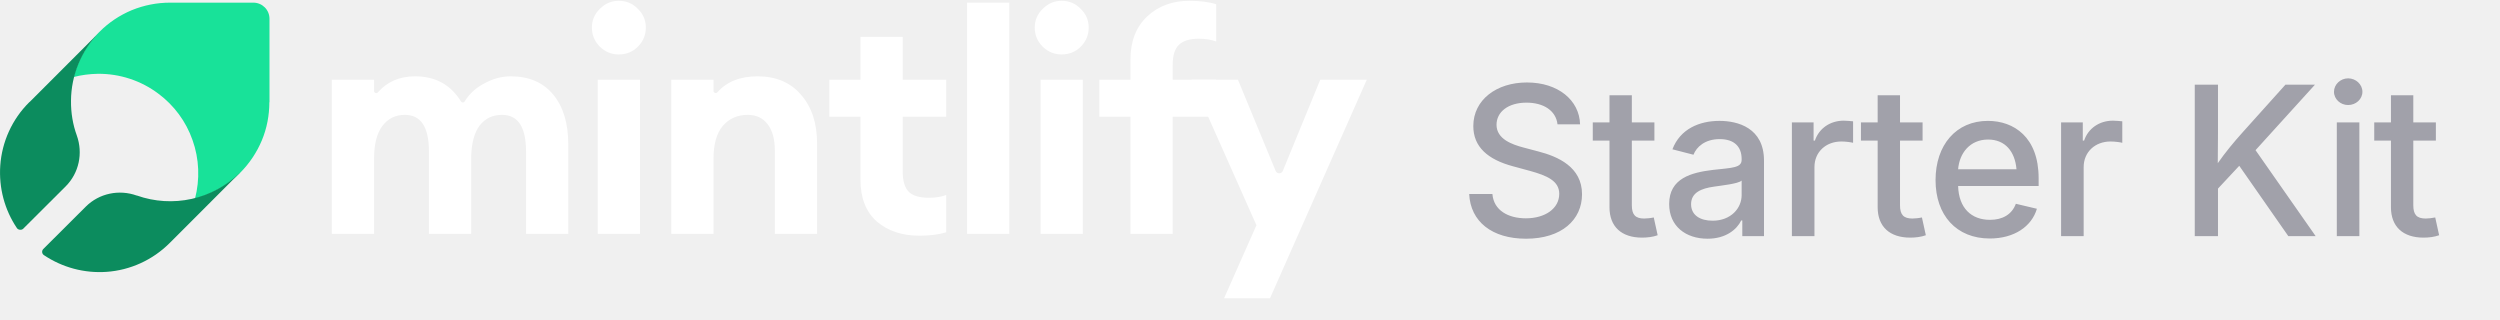
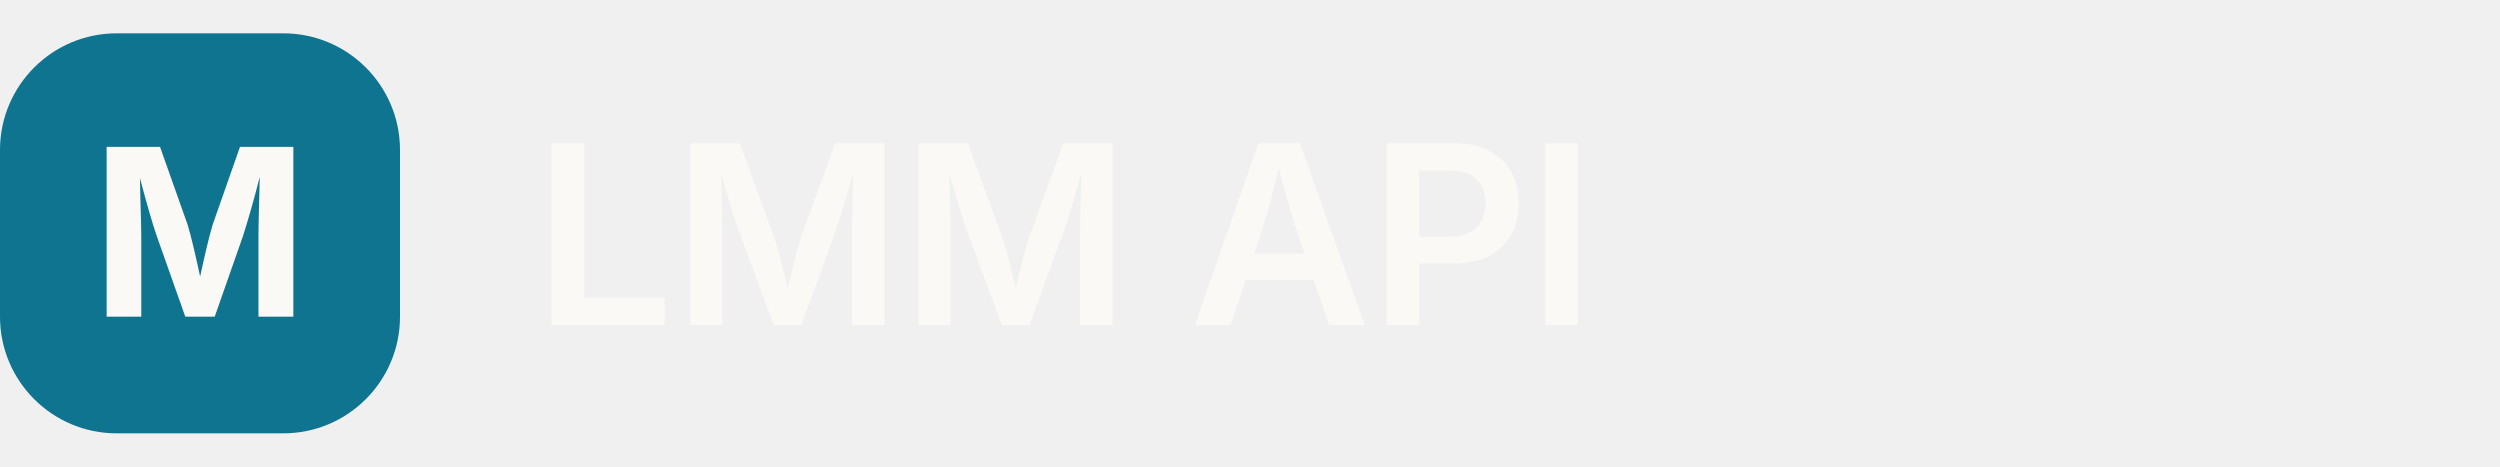
- <svg xmlns="http://www.w3.org/2000/svg" width="180" height="23" viewBox="0 0 180 23" fill="none">
-   <path d="M91.44 21.476H88.133L90.464 16.216L85.802 5.74H89.132L91.847 12.307C91.943 12.536 92.268 12.536 92.362 12.306L95.058 5.74H98.409L91.44 21.476Z" fill="white" />
-   <path d="M81.393 16.837V8.403H79.152V5.74H81.393V4.297C81.393 2.98 81.792 1.944 82.592 1.19C83.391 0.435 84.404 0.058 85.633 0.058C86.387 0.058 87.031 0.139 87.564 0.302V2.988C87.208 2.854 86.794 2.788 86.32 2.788C85.655 2.788 85.174 2.936 84.878 3.232C84.582 3.513 84.434 3.994 84.434 4.674V5.74H87.564V8.403H84.434V16.837H81.393Z" fill="white" />
-   <path d="M76.433 3.92C75.915 3.92 75.463 3.735 75.079 3.365C74.694 2.98 74.502 2.521 74.502 1.989C74.502 1.456 74.694 1.005 75.079 0.635C75.463 0.25 75.915 0.058 76.433 0.058C76.98 0.058 77.438 0.25 77.809 0.635C78.193 1.005 78.386 1.456 78.386 1.989C78.386 2.521 78.193 2.98 77.809 3.365C77.438 3.735 76.98 3.92 76.433 3.92ZM74.924 16.837V5.74H77.964V16.837H74.924Z" fill="white" />
-   <path d="M69.628 16.837V0.191H72.669V16.837H69.628Z" fill="white" />
-   <path d="M66.194 16.97C64.951 16.97 63.93 16.63 63.131 15.949C62.347 15.254 61.955 14.255 61.955 12.953V8.403H59.713V5.74H61.955V2.655H64.995V5.74H68.125V8.403H64.995V12.354C64.995 13.034 65.143 13.523 65.439 13.819C65.735 14.1 66.216 14.24 66.882 14.24C67.355 14.24 67.769 14.174 68.125 14.04V16.726C67.592 16.889 66.948 16.97 66.194 16.97Z" fill="white" />
-   <path d="M48.332 16.837V5.74H51.373V6.551C51.373 6.688 51.559 6.748 51.65 6.646C52.328 5.879 53.293 5.495 54.546 5.495C55.878 5.495 56.921 5.939 57.676 6.827C58.445 7.7 58.83 8.869 58.83 10.334V16.837H55.789V10.844C55.789 10.03 55.619 9.402 55.279 8.958C54.939 8.499 54.458 8.27 53.836 8.27C53.096 8.27 52.497 8.536 52.038 9.069C51.594 9.601 51.373 10.386 51.373 11.421V16.837H48.332Z" fill="white" />
-   <path d="M44.547 3.92C44.029 3.92 43.578 3.735 43.193 3.365C42.809 2.98 42.616 2.521 42.616 1.989C42.616 1.456 42.809 1.005 43.193 0.635C43.578 0.25 44.029 0.058 44.547 0.058C45.095 0.058 45.553 0.25 45.923 0.635C46.308 1.005 46.5 1.456 46.5 1.989C46.5 2.521 46.308 2.98 45.923 3.365C45.553 3.735 45.095 3.92 44.547 3.92ZM43.038 16.837V5.74H46.079V16.837H43.038Z" fill="white" />
-   <path d="M37.875 16.837V10.911C37.875 9.15 37.298 8.27 36.144 8.27C35.478 8.27 34.945 8.521 34.546 9.024C34.161 9.527 33.954 10.275 33.924 11.266V16.837H30.884V10.911C30.884 9.15 30.306 8.27 29.152 8.27C28.472 8.27 27.932 8.536 27.532 9.069C27.133 9.601 26.933 10.386 26.933 11.421V16.837H23.892V5.74H26.933V6.559C26.933 6.695 27.116 6.755 27.206 6.652C27.878 5.881 28.771 5.495 29.885 5.495C31.349 5.495 32.452 6.1 33.193 7.309C33.252 7.404 33.395 7.403 33.454 7.307C33.774 6.78 34.219 6.361 34.79 6.05C35.441 5.68 36.099 5.495 36.765 5.495C38.082 5.495 39.103 5.932 39.828 6.805C40.553 7.678 40.916 8.876 40.916 10.4V16.837H37.875Z" fill="white" />
-   <path d="M19.403 7.362V1.35C19.403 0.705 18.879 0.191 18.244 0.191H12.235C11.291 0.191 10.357 0.378 9.487 0.733C8.618 1.098 7.824 1.621 7.16 2.295L7.114 2.341C6.235 3.23 5.609 4.333 5.291 5.548C5.861 5.399 6.45 5.324 7.039 5.314C8.609 5.296 10.151 5.801 11.403 6.745C12.534 7.586 13.394 8.746 13.861 10.083C14.347 11.438 14.403 12.916 14.039 14.309C15.244 13.991 16.356 13.364 17.244 12.486L17.291 12.439C17.954 11.775 18.487 10.98 18.851 10.111C19.216 9.241 19.393 8.306 19.393 7.362H19.403Z" fill="#18E299" />
-   <path d="M5.112 7.26C5.121 5.416 5.857 3.646 7.151 2.324L2.151 7.326C2.133 7.344 2.114 7.354 2.095 7.372C0.876 8.583 0.14 10.204 0.019 11.918C-0.092 13.52 0.327 15.103 1.22 16.426C1.306 16.552 1.537 16.593 1.667 16.472L4.73 13.417C5.689 12.458 5.987 11.033 5.531 9.757C5.242 8.965 5.103 8.117 5.112 7.26Z" fill="#0C8C5E" />
-   <path d="M17.262 12.44C16.303 13.38 15.102 14.032 13.799 14.321C12.486 14.61 11.127 14.526 9.861 14.079C9.861 14.079 9.851 14.079 9.842 14.079C8.567 13.622 7.142 13.921 6.183 14.871L3.12 17.926C2.99 18.056 3.009 18.27 3.167 18.373C4.489 19.258 6.072 19.686 7.673 19.574C9.386 19.453 10.997 18.717 12.216 17.497L12.263 17.451L17.262 12.449V12.44Z" fill="#0C8C5E" />
-   <text x="105" y="17" font-family="Inter, ui-sans-serif, system-ui, -apple-system, sans-serif" font-size="15" font-weight="500" fill="#A1A1AA" letter-spacing="-0.01em">Starter Kit</text>
+ <svg xmlns="http://www.w3.org/2000/svg" width="150" height="28" viewBox="0 0 150 28" fill="none">
+   <rect x="0" y="2" width="24" height="24" rx="7" fill="#0E7490" />
+   <text x="12" y="19" text-anchor="middle" font-family="Inter, ui-sans-serif, system-ui, -apple-system, sans-serif" font-size="14" font-weight="700" fill="#FAF9F5">M</text>
+   <text x="32" y="19.5" font-family="Inter, ui-sans-serif, system-ui, -apple-system, sans-serif" font-size="15" font-weight="600" letter-spacing="-0.01em" fill="#FAF9F5">LMM API</text>
</svg>
